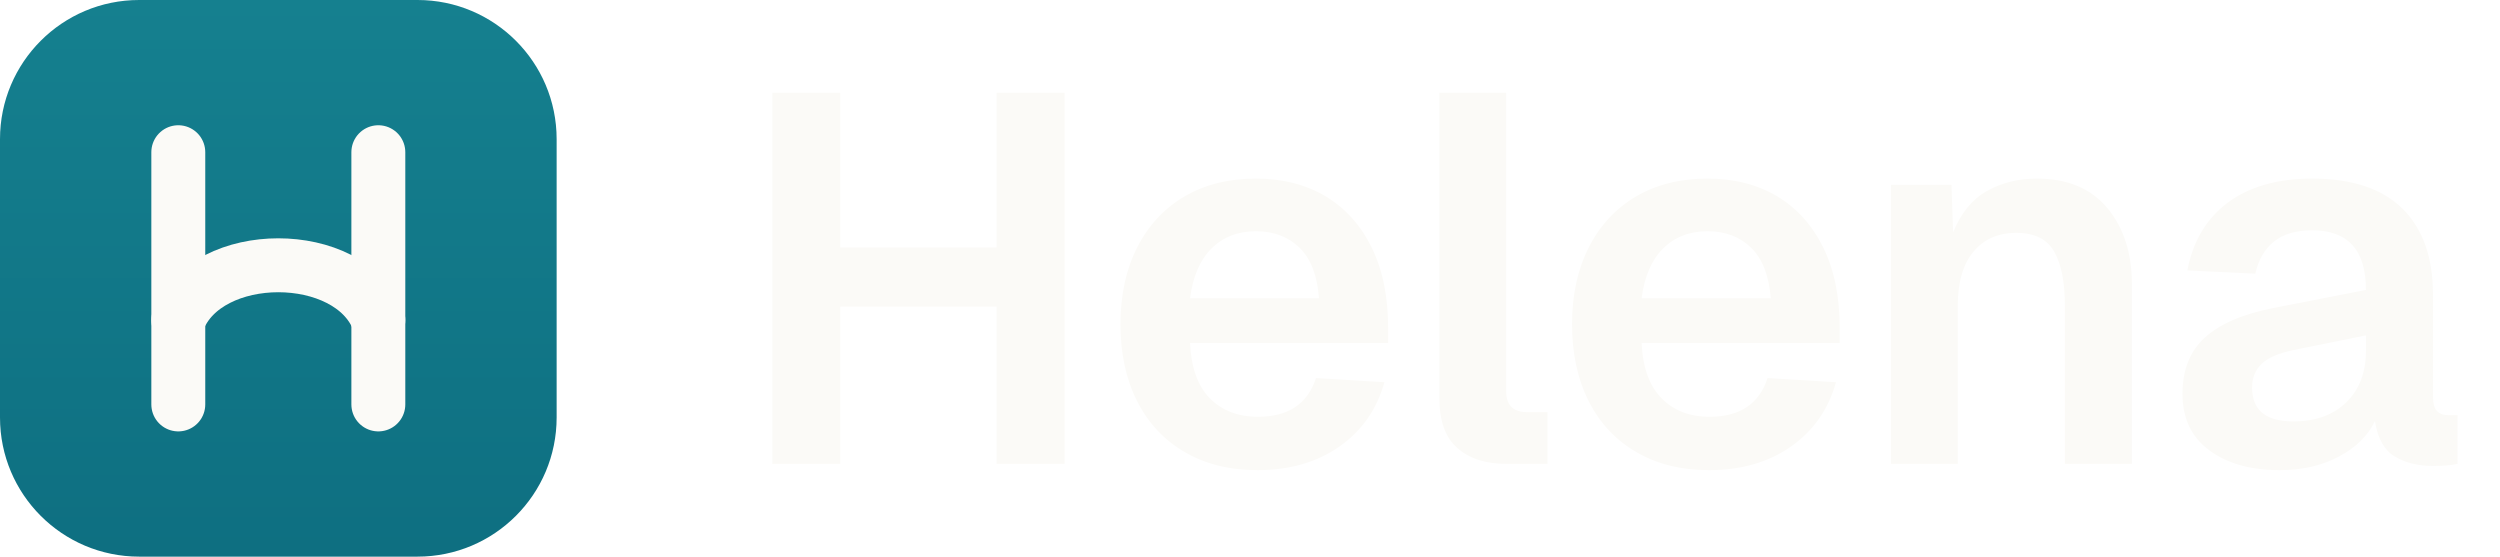
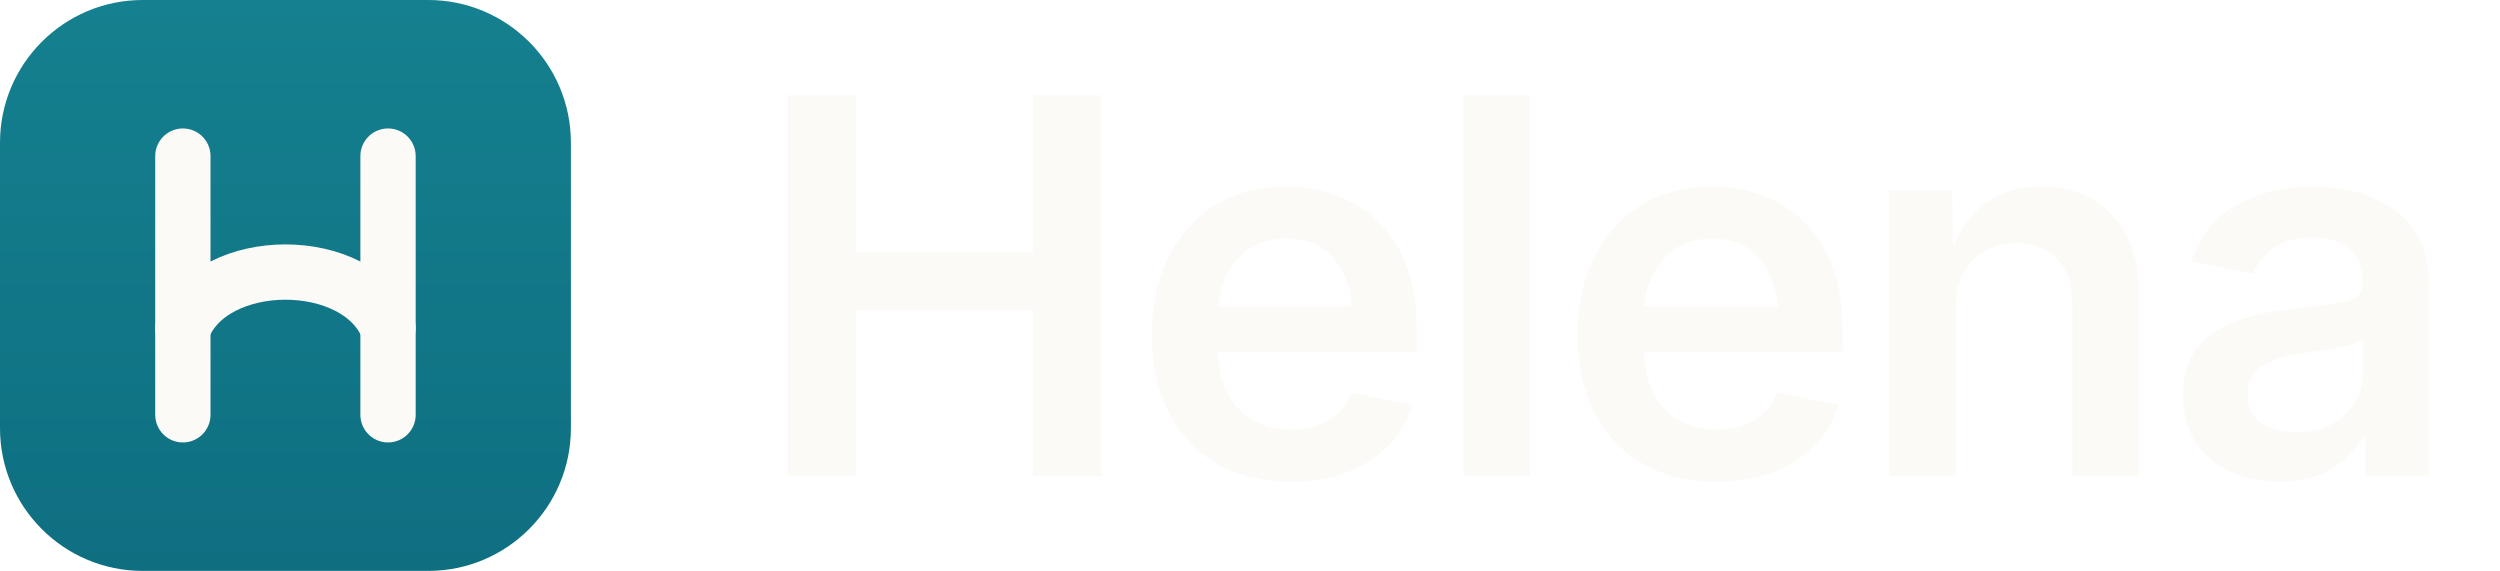
- <svg xmlns="http://www.w3.org/2000/svg" width="143.72" height="32" viewBox="0 0 143.72 32" fill="none" role="img" aria-label="Helena">
+ <svg xmlns="http://www.w3.org/2000/svg" width="140.13" height="32" viewBox="0 0 140.13 32" fill="none" role="img" aria-label="Helena">
  <defs>
    <linearGradient id="g" x1="0" y1="0" x2="0" y2="32" gradientUnits="userSpaceOnUse">
      <stop stop-color="#15808f" />
      <stop offset="1" stop-color="#0e6f81" />
    </linearGradient>
  </defs>
  <rect width="32" height="32" rx="8" fill="url(#g)" />
  <path d="M10.25 8.75v14.5M21.75 8.75v14.5" stroke="#fbfaf7" stroke-width="3.1" stroke-linecap="round" />
  <path d="M10.25 18.4C11.9 14.2 20.1 14.2 21.75 18.4" stroke="#fbfaf7" stroke-width="3.1" stroke-linecap="round" fill="none" />
-   <path transform="translate(42 0) scale(1.333333)" d="M1.8 20L1.8 4L4.73 4L4.73 10.67L11.47 10.67L11.47 4L14.4 4L14.4 20L11.47 20L11.47 13.22L4.73 13.22L4.73 20L1.8 20ZM22.72 20.27Q20.91 20.27 19.58 19.49Q18.25 18.72 17.53 17.3Q16.81 15.88 16.81 13.98Q16.81 12.09 17.53 10.67Q18.25 9.25 19.57 8.47Q20.89 7.7 22.65 7.7Q24.36 7.7 25.65 8.46Q26.93 9.23 27.64 10.67Q28.35 12.11 28.35 14.14L28.35 14.79L19.81 14.79Q19.88 16.37 20.66 17.17Q21.45 17.97 22.74 17.97Q24.7 17.97 25.24 16.3L28.19 16.48Q27.7 18.24 26.24 19.26Q24.79 20.27 22.72 20.27ZM19.81 12.86L25.37 12.86Q25.26 11.39 24.53 10.68Q23.8 9.97 22.65 9.97Q21.48 9.97 20.73 10.72Q19.99 11.46 19.81 12.86ZM33.44 20Q32.11 20 31.34 19.32Q30.56 18.65 30.56 17.16L30.56 4L33.44 4L33.44 16.87Q33.44 17.77 34.34 17.77L35.22 17.77L35.22 20L33.44 20ZM42.19 20.27Q40.38 20.27 39.05 19.49Q37.72 18.72 37 17.3Q36.28 15.88 36.28 13.98Q36.28 12.09 37 10.67Q37.72 9.25 39.04 8.47Q40.36 7.7 42.12 7.7Q43.83 7.7 45.12 8.46Q46.4 9.23 47.11 10.67Q47.82 12.11 47.82 14.14L47.82 14.79L39.28 14.79Q39.35 16.37 40.14 17.17Q40.92 17.97 42.21 17.97Q44.17 17.97 44.71 16.3L47.66 16.48Q47.17 18.24 45.71 19.26Q44.26 20.27 42.19 20.27ZM39.28 12.86L44.85 12.86Q44.73 11.39 44 10.68Q43.27 9.97 42.12 9.97Q40.95 9.97 40.2 10.72Q39.46 11.46 39.28 12.86ZM50.03 20L50.03 7.97L52.64 7.97L52.71 10.02Q53.21 8.78 54.16 8.24Q55.12 7.7 56.32 7.7Q58.3 7.7 59.36 8.97Q60.42 10.24 60.42 12.27L60.42 20L57.53 20L57.53 13.19Q57.53 11.66 57.07 10.85Q56.61 10.04 55.44 10.04Q54.26 10.04 53.59 10.85Q52.91 11.66 52.91 13.19L52.91 20L50.03 20ZM66.79 20.27Q64.9 20.27 63.75 19.41Q62.6 18.56 62.6 16.98Q62.6 15.43 63.57 14.55Q64.54 13.67 66.52 13.28L70.51 12.5Q70.51 9.93 68.19 9.93Q67.15 9.93 66.55 10.41Q65.94 10.9 65.74 11.8L62.81 11.66Q63.17 9.77 64.56 8.73Q65.96 7.7 68.19 7.7Q70.76 7.7 72.08 8.99Q73.4 10.29 73.4 12.7L73.4 17.07Q73.4 17.54 73.57 17.72Q73.74 17.9 74.07 17.9L74.46 17.9L74.46 20Q74.07 20.09 73.4 20.09Q72.43 20.09 71.75 19.68Q71.08 19.28 70.9 18.17L70.9 18.15Q70.45 19.1 69.35 19.68Q68.26 20.27 66.79 20.27ZM67.38 18.17Q68.82 18.17 69.67 17.34Q70.51 16.51 70.51 15.13L70.51 14.46L67.4 15.09Q66.43 15.29 66.02 15.68Q65.6 16.08 65.6 16.71Q65.6 18.17 67.38 18.17Z" fill="#fbfaf7" />
+   <path transform="translate(42 0) scale(1.333333)" d="M1.61 20L1.61 4L4.48 4L4.48 10.61L11.92 10.61L11.92 4L14.79 4L14.79 20L11.92 20L11.92 13.03L4.48 13.03L4.48 20L1.61 20ZM22.75 20.25Q20.94 20.25 19.63 19.48Q18.33 18.72 17.63 17.34Q16.92 15.95 16.92 14.07Q16.92 12.23 17.62 10.82Q18.31 9.42 19.58 8.63Q20.85 7.84 22.57 7.84Q24.03 7.84 25.28 8.48Q26.53 9.12 27.3 10.46Q28.06 11.8 28.06 13.9L28.06 14.78L19.7 14.78Q19.76 16.38 20.6 17.22Q21.44 18.06 22.79 18.06Q23.71 18.06 24.37 17.66Q25.03 17.26 25.31 16.5L27.88 17.03Q27.45 18.48 26.1 19.36Q24.75 20.25 22.75 20.25ZM19.72 12.88L25.34 12.88Q25.21 11.59 24.52 10.81Q23.83 10.03 22.58 10.03Q21.3 10.03 20.56 10.86Q19.81 11.68 19.72 12.88ZM32.82 4L32.82 20L30.02 20L30.02 4L32.82 4ZM40.66 20.25Q38.84 20.25 37.54 19.48Q36.23 18.72 35.53 17.34Q34.82 15.95 34.82 14.07Q34.82 12.23 35.52 10.82Q36.21 9.42 37.48 8.63Q38.75 7.84 40.47 7.84Q41.93 7.84 43.18 8.48Q44.43 9.12 45.2 10.46Q45.96 11.8 45.96 13.9L45.96 14.78L37.61 14.78Q37.66 16.38 38.5 17.22Q39.34 18.06 40.69 18.06Q41.61 18.06 42.27 17.66Q42.93 17.26 43.21 16.5L45.78 17.03Q45.35 18.48 44 19.36Q42.65 20.25 40.66 20.25ZM37.62 12.88L43.24 12.88Q43.11 11.59 42.42 10.81Q41.73 10.03 40.48 10.03Q39.21 10.03 38.46 10.86Q37.71 11.68 37.62 12.88ZM50.72 12.97L50.72 20L47.92 20L47.92 7.99L50.57 7.99L50.6 10.39Q51.67 7.84 54.31 7.84Q56.17 7.84 57.29 9.03Q58.42 10.21 58.42 12.37L58.42 20L55.62 20L55.62 12.79Q55.62 11.59 55 10.9Q54.38 10.22 53.28 10.22Q52.17 10.22 51.44 10.94Q50.72 11.66 50.72 12.97ZM64.3 20.25Q63.16 20.25 62.25 19.83Q61.34 19.42 60.81 18.61Q60.28 17.81 60.28 16.63Q60.28 15.28 60.94 14.53Q61.61 13.78 62.65 13.44Q63.7 13.11 64.86 12.99Q66.43 12.82 67.12 12.67Q67.82 12.53 67.82 11.9L67.82 11.85Q67.82 10.97 67.29 10.48Q66.75 9.99 65.73 9.99Q64.68 9.99 64.05 10.45Q63.43 10.92 63.22 11.51L60.63 10.98Q61.15 9.39 62.53 8.62Q63.91 7.84 65.72 7.84Q66.57 7.84 67.43 8.04Q68.3 8.24 69.01 8.71Q69.73 9.18 70.17 9.98Q70.61 10.78 70.61 11.98L70.61 20L67.94 20L67.94 18.35L67.83 18.35Q67.44 19.12 66.57 19.68Q65.7 20.25 64.3 20.25ZM65.02 18.17Q66.31 18.17 67.08 17.43Q67.84 16.69 67.84 15.69L67.84 14.28Q67.65 14.43 67.16 14.54Q66.66 14.65 66.11 14.73Q65.56 14.81 65.19 14.87Q64.25 15 63.62 15.38Q62.99 15.77 62.99 16.6Q62.99 17.37 63.56 17.77Q64.13 18.17 65.02 18.17Z" fill="#fbfaf7" />
</svg>
